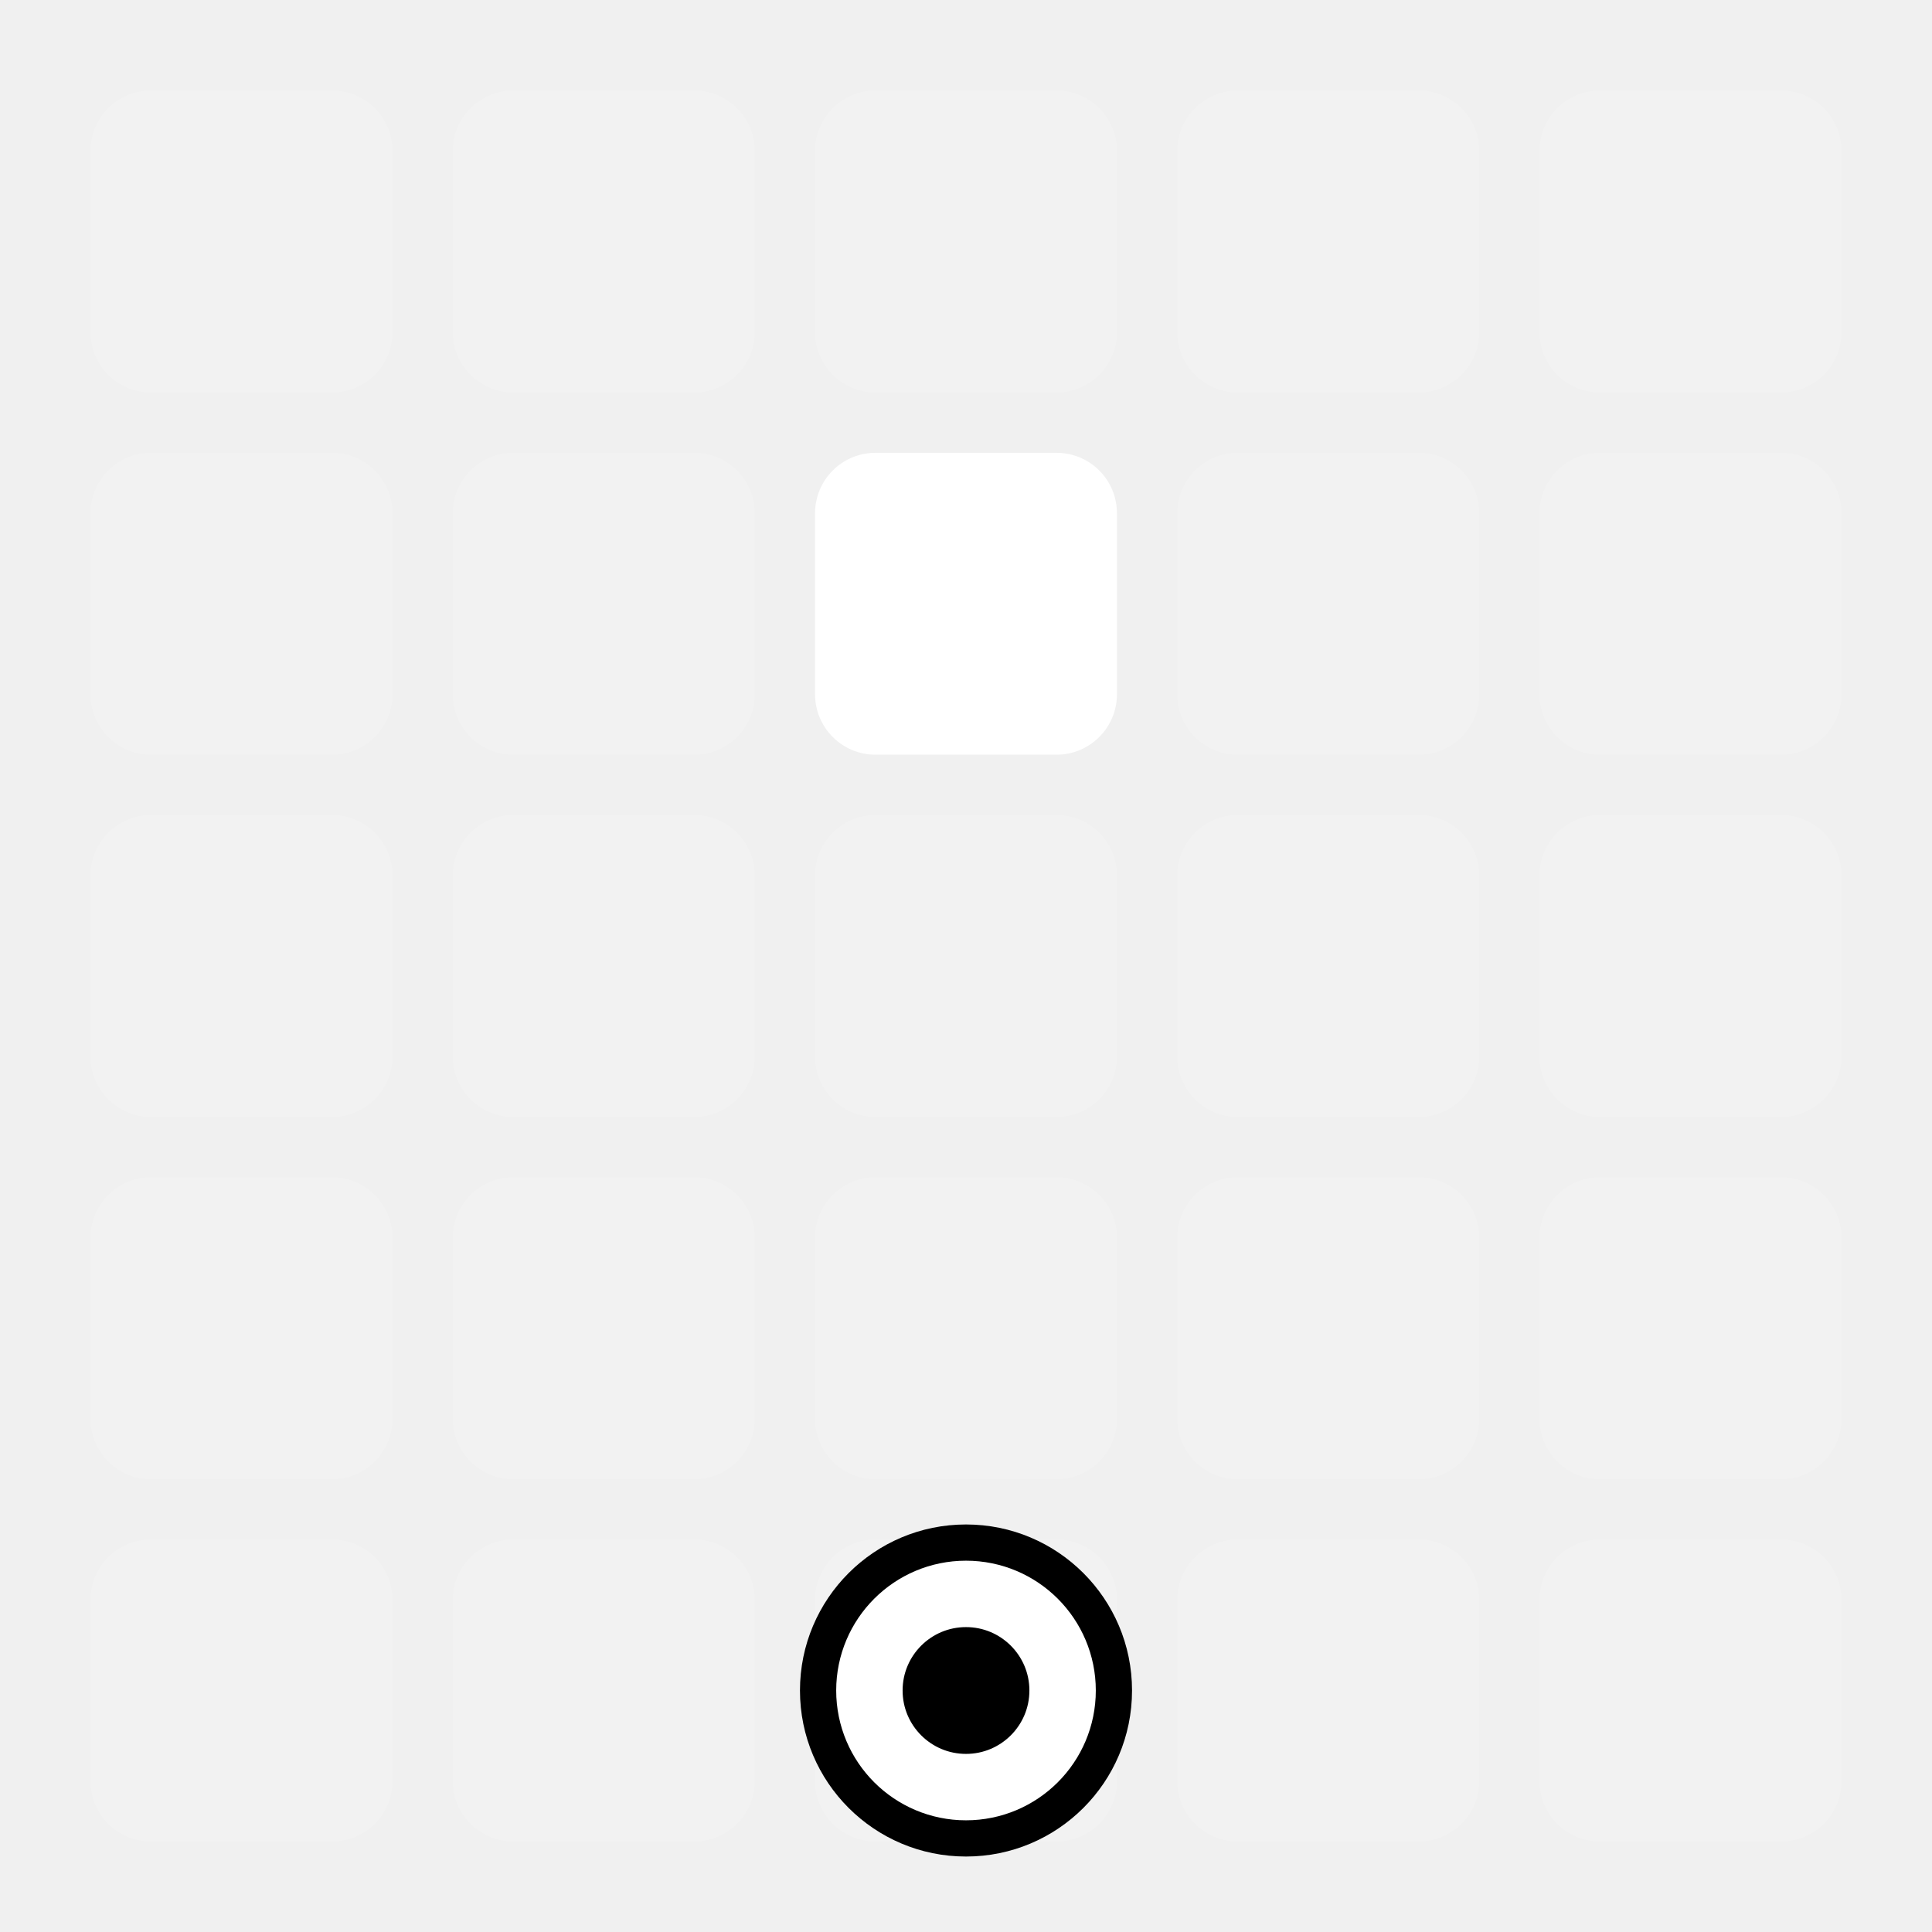
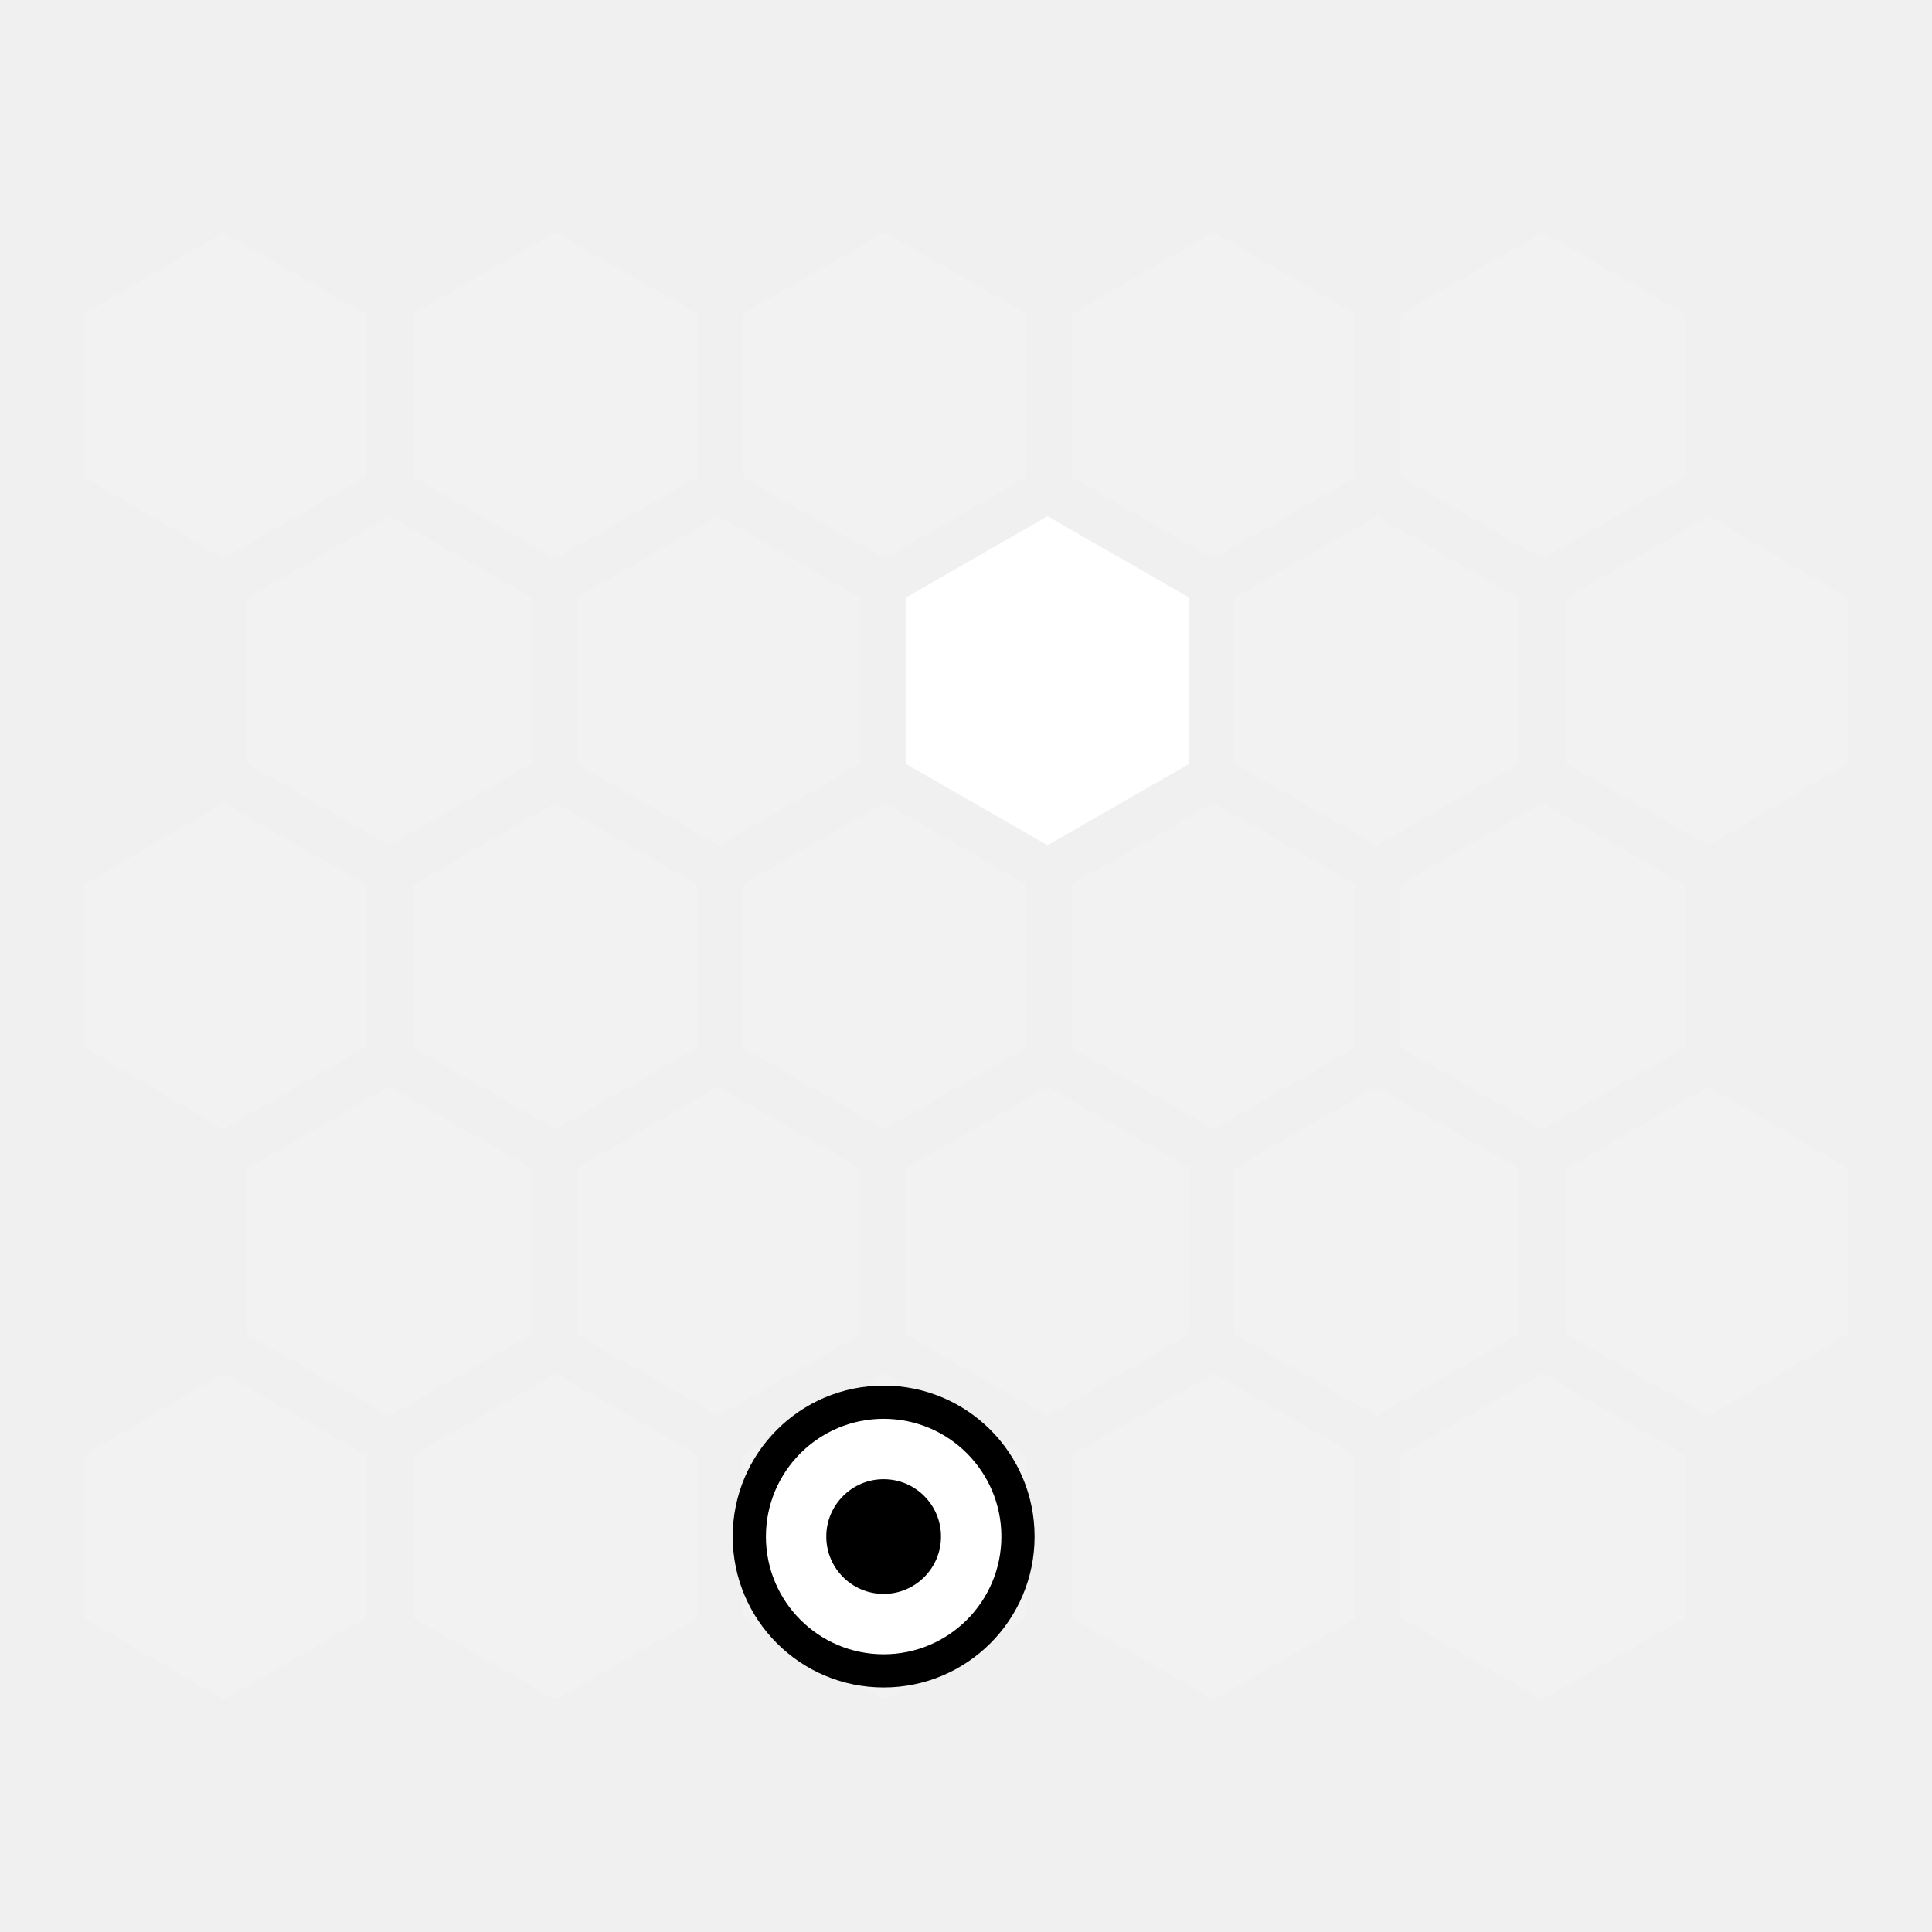
<svg xmlns="http://www.w3.org/2000/svg" width="128" height="128" viewBox="0 0 64 64">
-   <rect x="3" y="3" width="10" height="10" rx="2" fill="#fff" fill-opacity="0.16" />
-   <rect x="15" y="3" width="10" height="10" rx="2" fill="#fff" fill-opacity="0.16" />
-   <rect x="27" y="3" width="10" height="10" rx="2" fill="#fff" fill-opacity="0.16" />
-   <rect x="39" y="3" width="10" height="10" rx="2" fill="#fff" fill-opacity="0.16" />
-   <rect x="51" y="3" width="10" height="10" rx="2" fill="#fff" fill-opacity="0.16" />
-   <rect x="3" y="15" width="10" height="10" rx="2" fill="#fff" fill-opacity="0.16" />
-   <rect x="15" y="15" width="10" height="10" rx="2" fill="#fff" fill-opacity="0.16" />
-   <rect x="27" y="15" width="10" height="10" rx="2" fill="#fff" />
-   <rect x="39" y="15" width="10" height="10" rx="2" fill="#fff" fill-opacity="0.16" />
-   <rect x="51" y="15" width="10" height="10" rx="2" fill="#fff" fill-opacity="0.16" />
-   <rect x="3" y="27" width="10" height="10" rx="2" fill="#fff" fill-opacity="0.16" />
-   <rect x="15" y="27" width="10" height="10" rx="2" fill="#fff" fill-opacity="0.16" />
-   <rect x="27" y="27" width="10" height="10" rx="2" fill="#fff" fill-opacity="0.16" />
-   <rect x="39" y="27" width="10" height="10" rx="2" fill="#fff" fill-opacity="0.16" />
-   <rect x="51" y="27" width="10" height="10" rx="2" fill="#fff" fill-opacity="0.16" />
-   <rect x="3" y="39" width="10" height="10" rx="2" fill="#fff" fill-opacity="0.16" />
-   <rect x="15" y="39" width="10" height="10" rx="2" fill="#fff" fill-opacity="0.16" />
-   <rect x="27" y="39" width="10" height="10" rx="2" fill="#fff" fill-opacity="0.16" />
-   <rect x="39" y="39" width="10" height="10" rx="2" fill="#fff" fill-opacity="0.16" />
-   <rect x="51" y="39" width="10" height="10" rx="2" fill="#fff" fill-opacity="0.16" />
-   <rect x="3" y="51" width="10" height="10" rx="2" fill="#fff" fill-opacity="0.16" />
-   <rect x="15" y="51" width="10" height="10" rx="2" fill="#fff" fill-opacity="0.16" />
-   <rect x="27" y="51" width="10" height="10" rx="2" fill="#fff" fill-opacity="0.16" />
-   <rect x="39" y="51" width="10" height="10" rx="2" fill="#fff" fill-opacity="0.16" />
-   <rect x="51" y="51" width="10" height="10" rx="2" fill="#fff" fill-opacity="0.16" />
-   <circle cx="32" cy="56" r="5.5" fill="#000" />
-   <circle cx="32" cy="56" r="3.2" fill="none" stroke="#fff" stroke-width="2.2" />
+   <polygon points="7.4,18.5 2.8,15.8 2.8,10.4 7.4,7.7 12.1,10.4 12.1,15.8" fill="#fff" fill-opacity="0.16" />
+   <polygon points="18.4,18.5 13.7,15.8 13.7,10.4 18.4,7.7 23.1,10.4 23.1,15.8" fill="#fff" fill-opacity="0.16" />
+   <polygon points="29.3,18.5 24.6,15.8 24.6,10.4 29.3,7.7 34.0,10.4 34.0,15.8" fill="#fff" fill-opacity="0.16" />
+   <polygon points="40.2,18.5 35.5,15.8 35.5,10.4 40.2,7.7 44.9,10.4 44.9,15.8" fill="#fff" fill-opacity="0.16" />
+   <polygon points="51.1,18.5 46.4,15.8 46.4,10.4 51.1,7.7 55.8,10.4 55.8,15.8" fill="#fff" fill-opacity="0.16" />
+   <polygon points="12.9,28.0 8.2,25.3 8.2,19.8 12.9,17.1 17.6,19.8 17.6,25.3" fill="#fff" fill-opacity="0.16" />
+   <polygon points="23.8,28.0 19.1,25.3 19.1,19.8 23.8,17.1 28.5,19.8 28.5,25.3" fill="#fff" fill-opacity="0.16" />
+   <polygon points="34.7,28.0 30.0,25.3 30.0,19.8 34.7,17.1 39.4,19.8 39.4,25.3" fill="#fff" />
+   <polygon points="45.6,28.0 40.9,25.3 40.9,19.8 45.6,17.1 50.3,19.8 50.3,25.3" fill="#fff" fill-opacity="0.16" />
+   <polygon points="56.6,28.0 51.9,25.3 51.9,19.8 56.6,17.1 61.2,19.8 61.2,25.3" fill="#fff" fill-opacity="0.16" />
+   <polygon points="7.4,37.4 2.8,34.7 2.8,29.3 7.4,26.6 12.1,29.3 12.1,34.7" fill="#fff" fill-opacity="0.16" />
+   <polygon points="18.4,37.4 13.7,34.7 13.7,29.3 18.4,26.6 23.1,29.3 23.1,34.7" fill="#fff" fill-opacity="0.16" />
+   <polygon points="29.3,37.4 24.6,34.7 24.6,29.3 29.3,26.6 34.0,29.3 34.0,34.7" fill="#fff" fill-opacity="0.16" />
+   <polygon points="40.2,37.4 35.5,34.7 35.5,29.3 40.2,26.6 44.9,29.3 44.9,34.7" fill="#fff" fill-opacity="0.16" />
+   <polygon points="51.1,37.4 46.4,34.7 46.4,29.3 51.1,26.6 55.8,29.3 55.8,34.7" fill="#fff" fill-opacity="0.16" />
+   <polygon points="12.9,46.9 8.2,44.2 8.2,38.7 12.9,36.0 17.6,38.7 17.6,44.2" fill="#fff" fill-opacity="0.16" />
+   <polygon points="23.8,46.9 19.1,44.2 19.1,38.7 23.8,36.0 28.5,38.7 28.5,44.2" fill="#fff" fill-opacity="0.16" />
+   <polygon points="34.7,46.9 30.0,44.2 30.0,38.7 34.7,36.0 39.4,38.7 39.4,44.2" fill="#fff" fill-opacity="0.16" />
+   <polygon points="45.6,46.9 40.9,44.2 40.9,38.7 45.6,36.0 50.3,38.7 50.3,44.2" fill="#fff" fill-opacity="0.16" />
+   <polygon points="56.6,46.9 51.9,44.2 51.9,38.7 56.6,36.0 61.2,38.7 61.2,44.2" fill="#fff" fill-opacity="0.16" />
+   <polygon points="7.4,56.3 2.8,53.6 2.8,48.2 7.4,45.5 12.1,48.2 12.1,53.6" fill="#fff" fill-opacity="0.16" />
+   <polygon points="18.4,56.3 13.7,53.6 13.7,48.2 18.4,45.5 23.1,48.2 23.1,53.6" fill="#fff" fill-opacity="0.16" />
+   <polygon points="29.3,56.3 24.6,53.6 24.6,48.2 29.3,45.5 34.0,48.2 34.0,53.6" fill="#fff" fill-opacity="0.16" />
+   <polygon points="40.2,56.3 35.5,53.6 35.5,48.2 40.2,45.5 44.9,48.2 44.9,53.6" fill="#fff" fill-opacity="0.16" />
+   <polygon points="51.1,56.3 46.4,53.6 46.4,48.2 51.1,45.5 55.8,48.2 55.8,53.6" fill="#fff" fill-opacity="0.16" />
+   <circle cx="29.272" cy="50.9" r="5.0" fill="#000" />
+   <circle cx="29.272" cy="50.9" r="2.9" fill="none" stroke="#fff" stroke-width="2.0" />
</svg>
